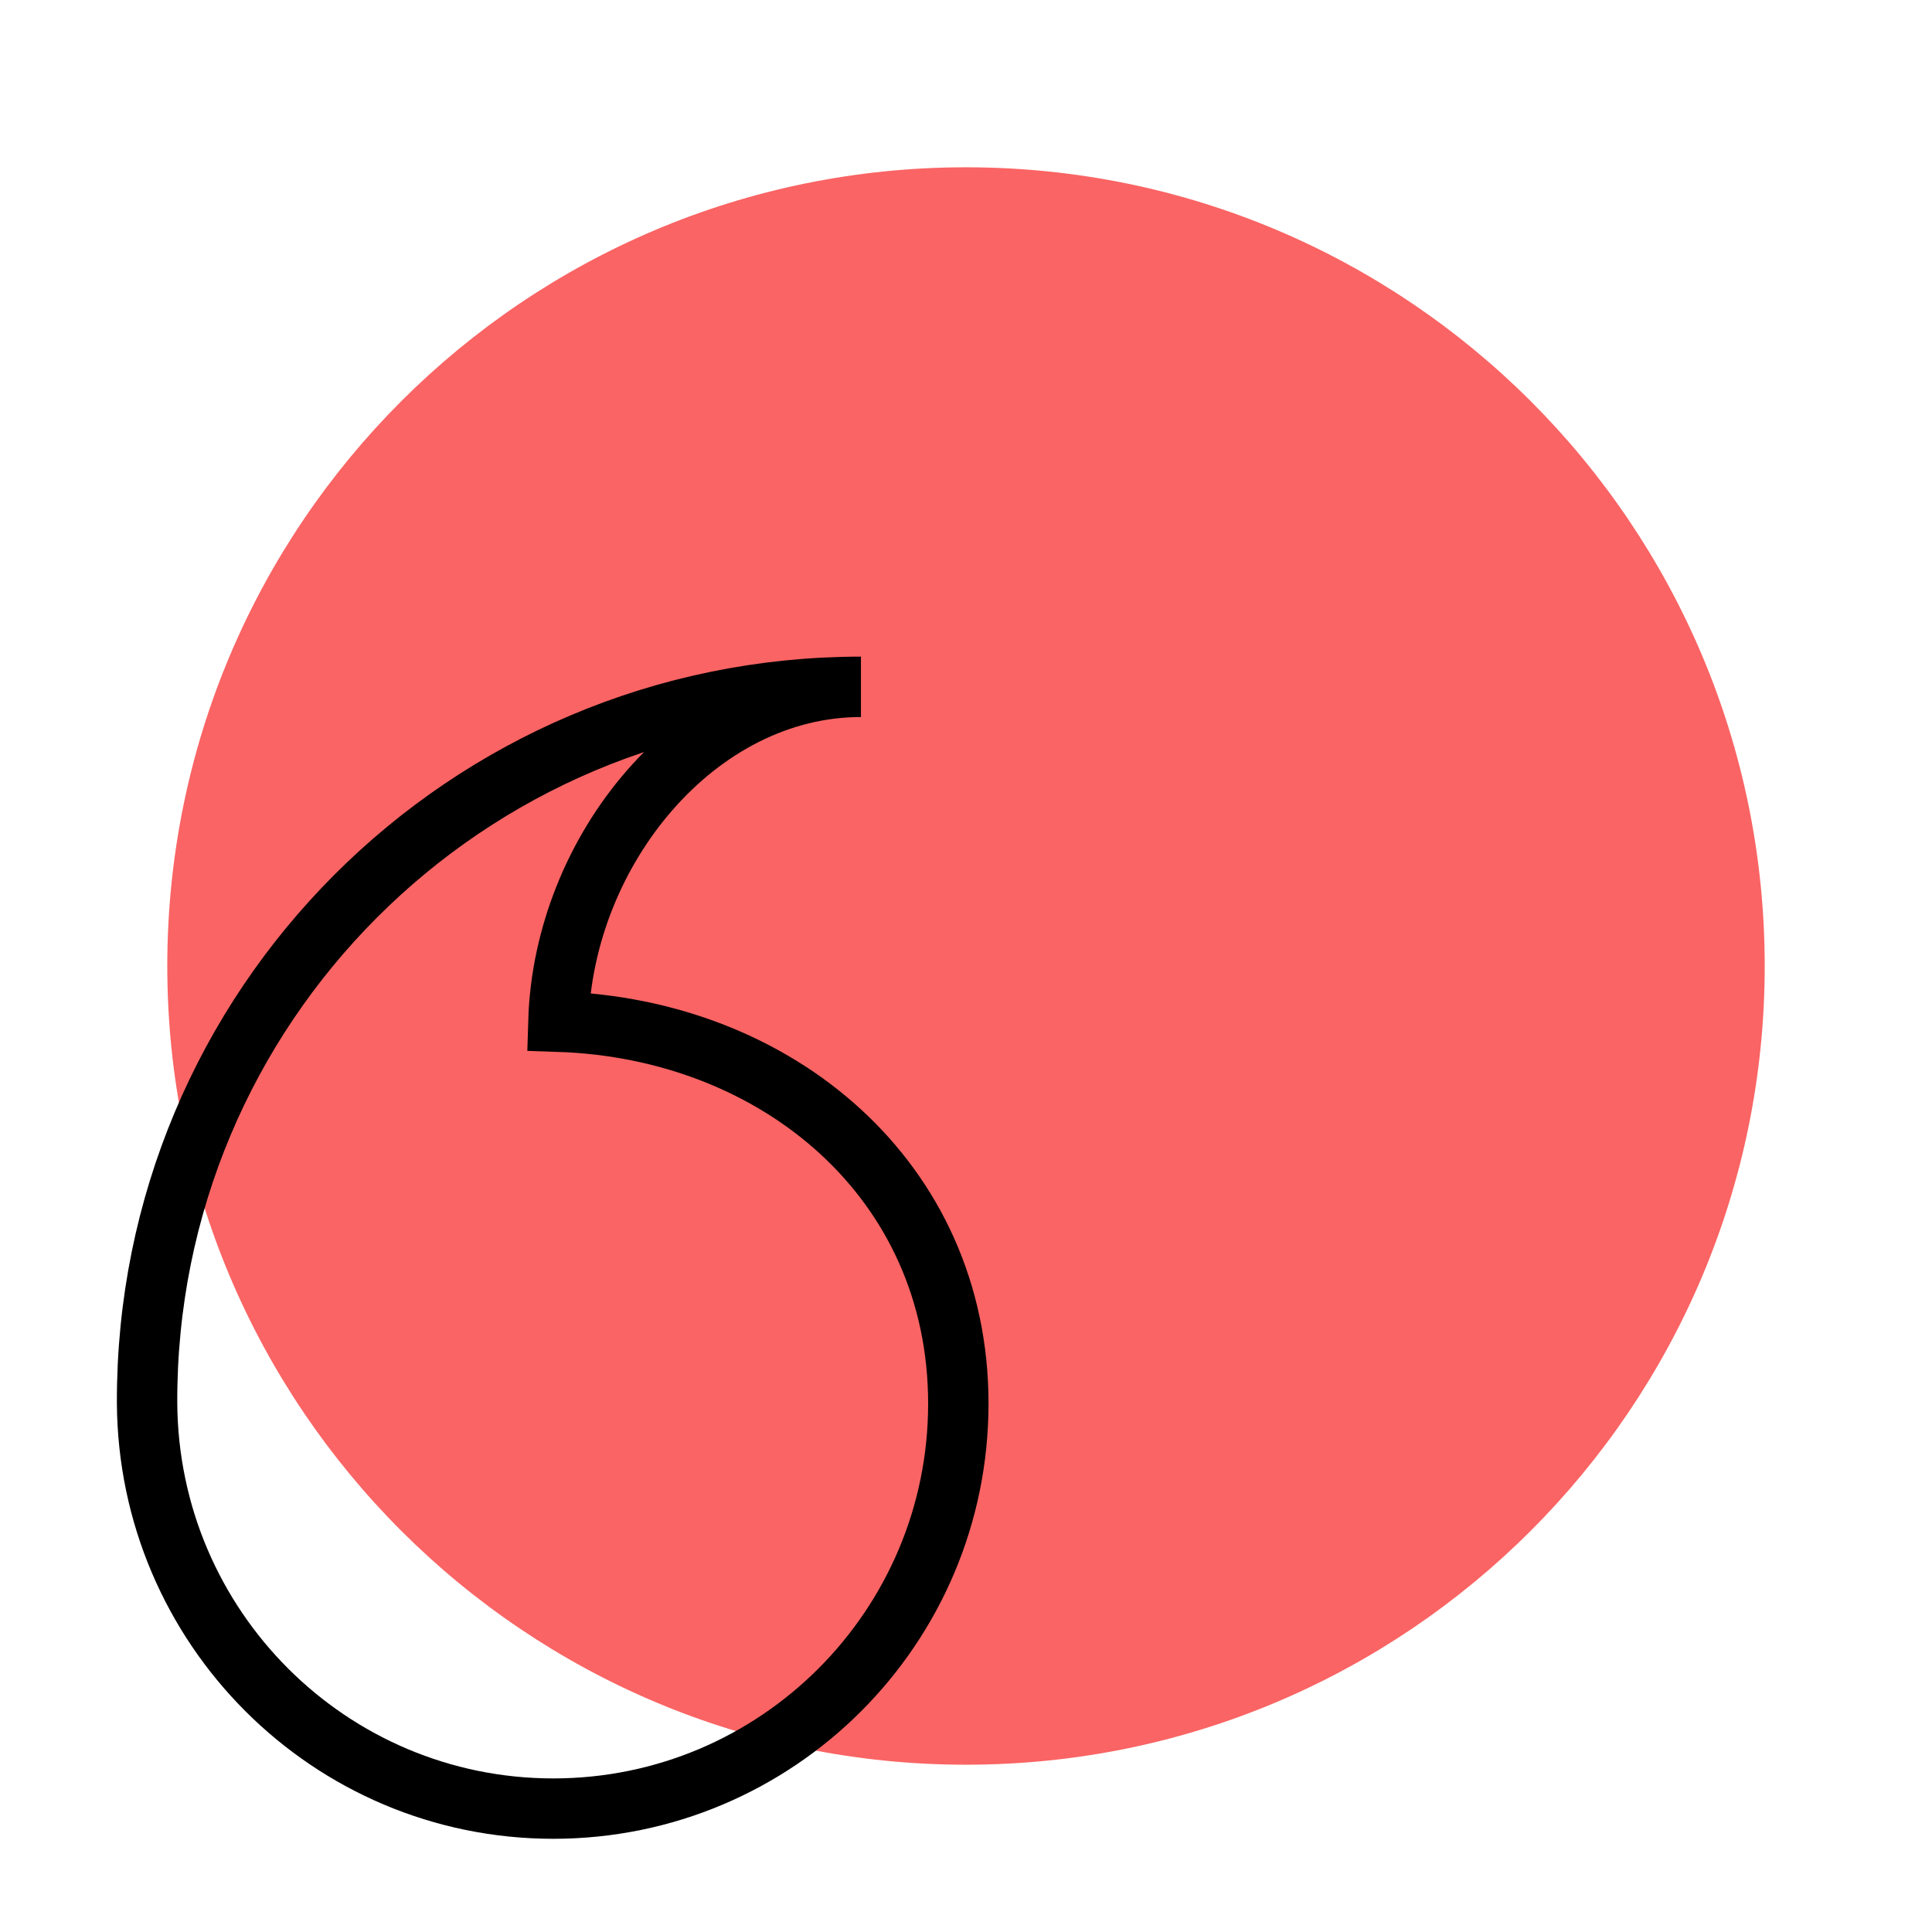
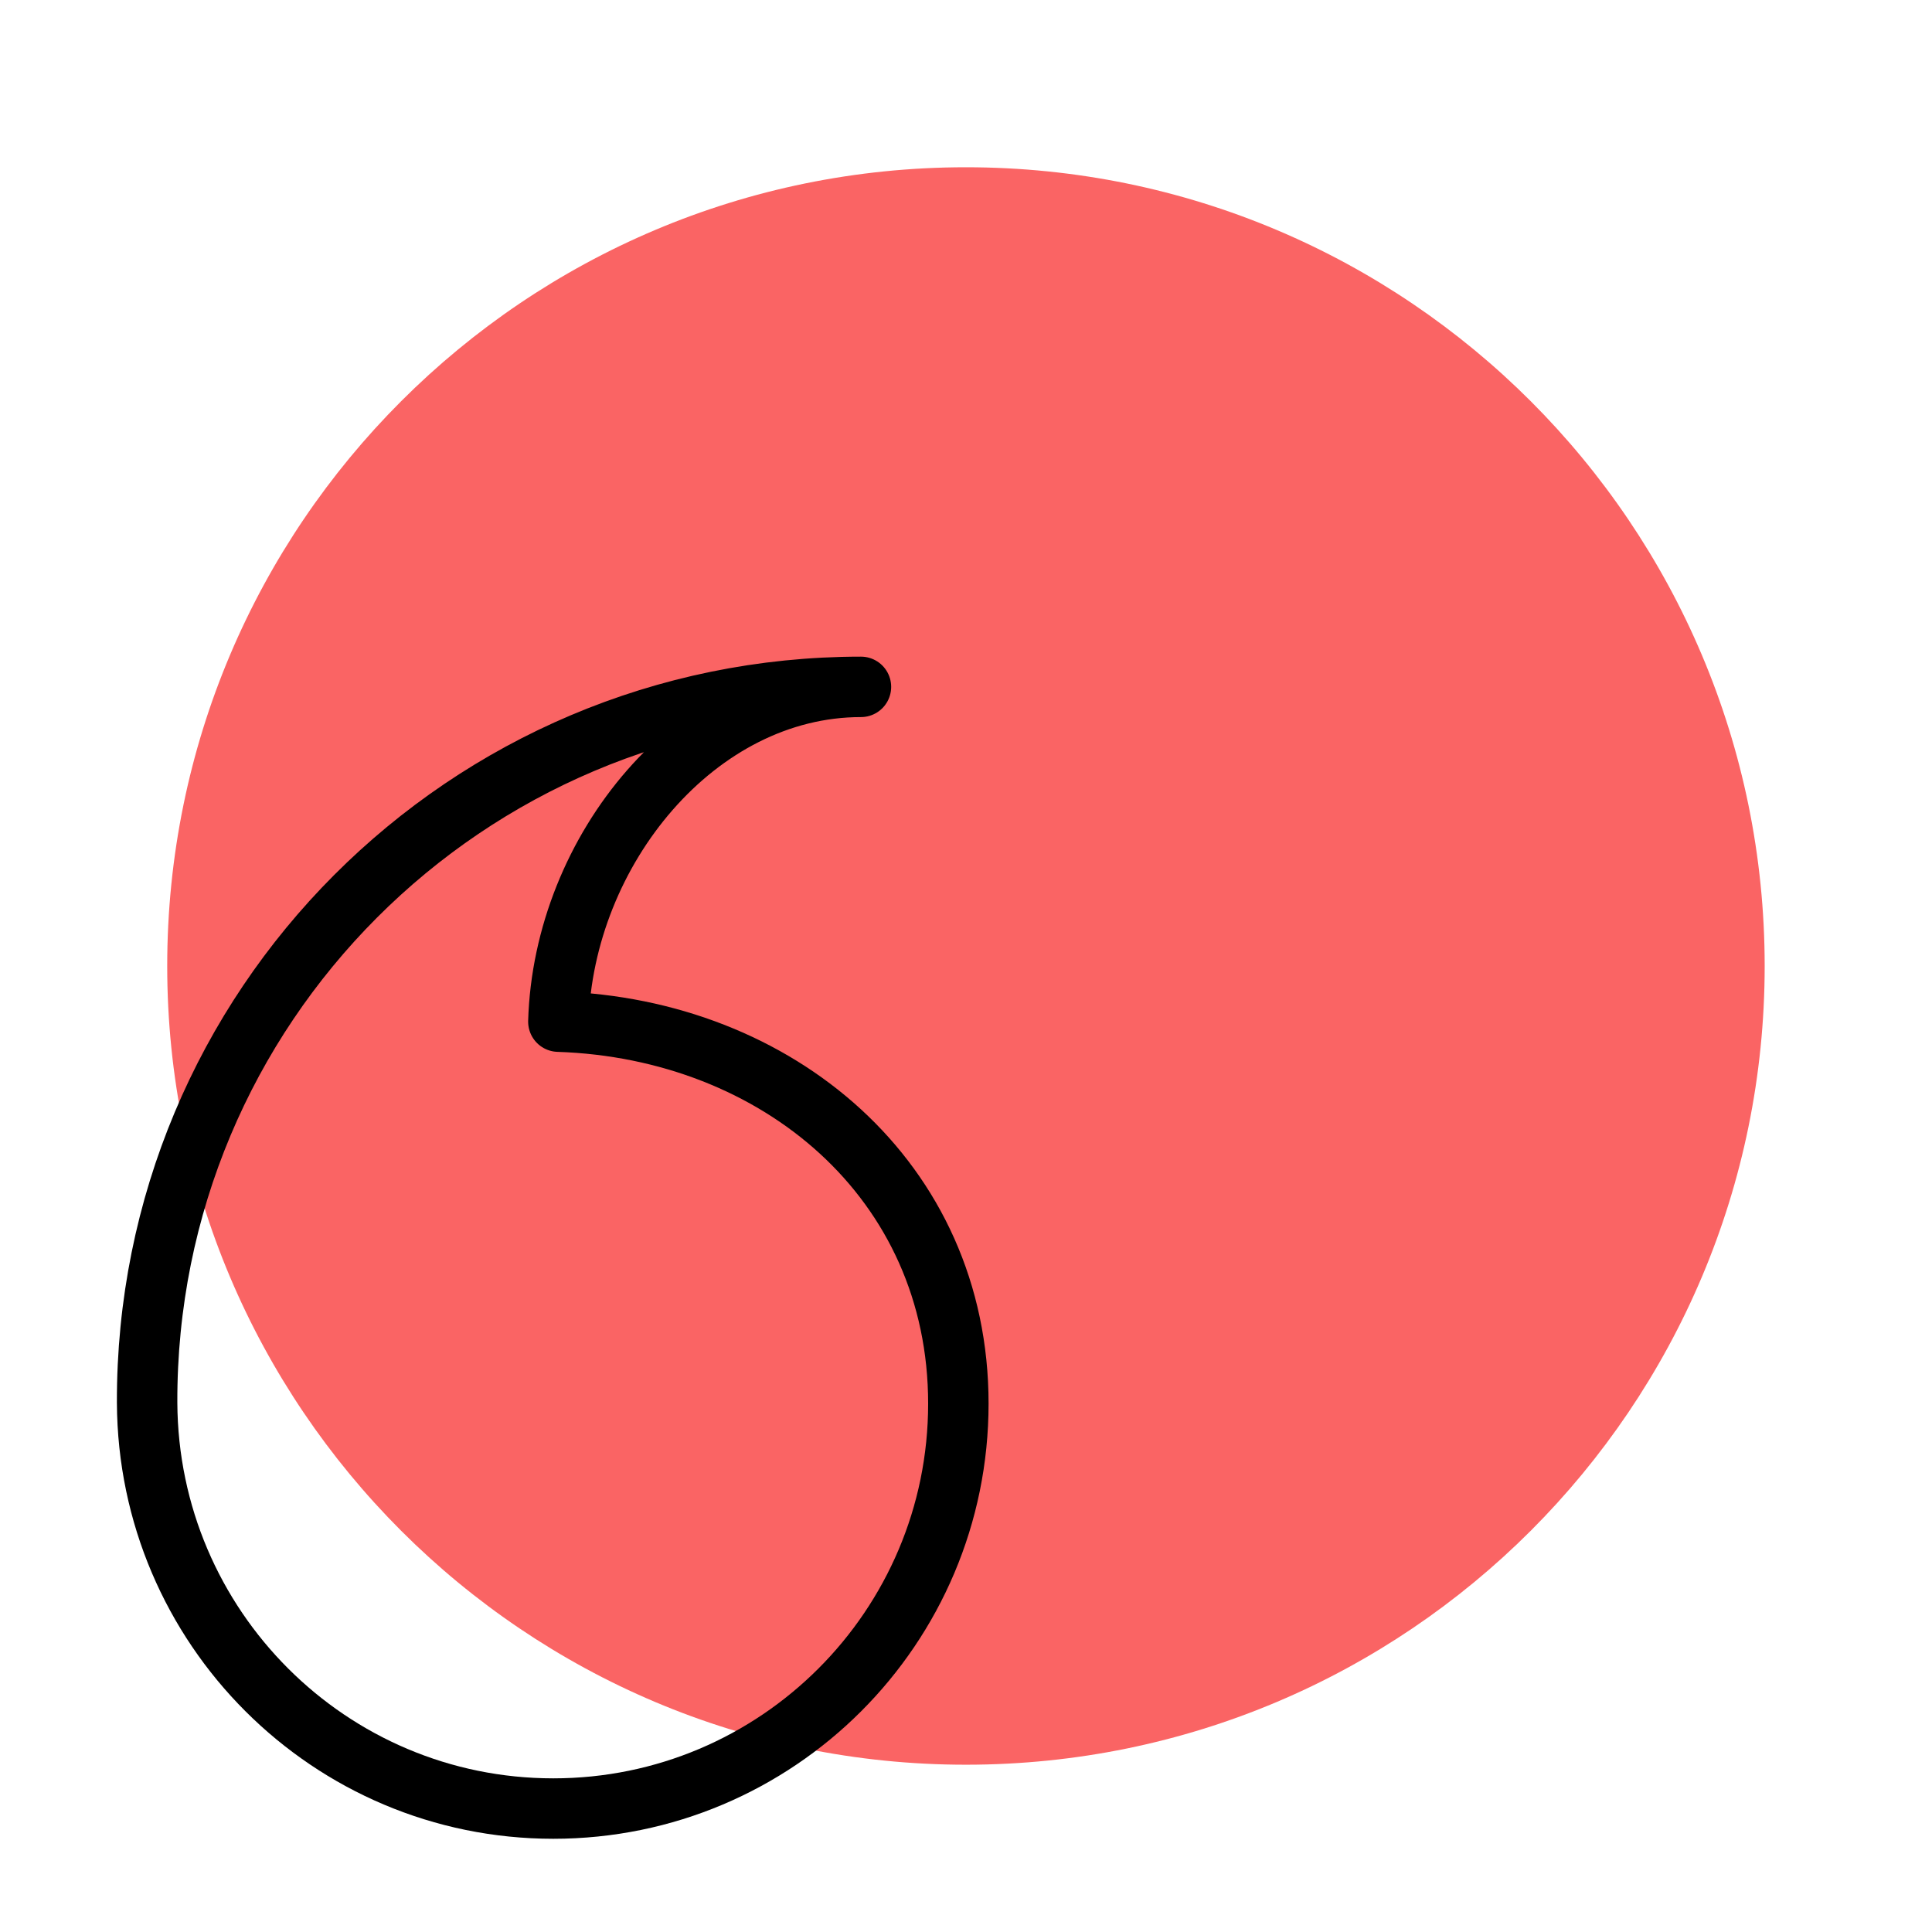
- <svg xmlns="http://www.w3.org/2000/svg" width="192" height="192" viewBox="0 0 192 192" id="svg2" version="1.1">
-   <defs id="defs4" />
-   <g id="layer1" transform="translate(0,-860.3622)" style="display:none">
-     <g id="g5381" transform="translate(0,860.3622)">
-       <rect style="display:inline;opacity:1;fill:none;fill-opacity:1;stroke:#666666;stroke-width:0.1;stroke-linecap:round;stroke-linejoin:round;stroke-miterlimit:4;stroke-dasharray:none" id="rect4140" width="183.868" height="183.868" x="4.066" y="4.066" />
-     </g>
-   </g>
-   <g id="layer2">
-     <g id="g5415" transform="translate(0.5792114,3.929556)">
-       <g id="g6140" transform="matrix(1.153072,0,0,1.153072,-14.60622,-16.93839)">
-         <g id="g6172" transform="matrix(1.088782,0,0,1.088782,-8.471621,-8.393227)">
-           <g id="g6179" transform="matrix(0.94988,0,0,0.94988,4.782488,4.738232)">
-             <g id="g1507" transform="matrix(1.171249,0,0,1.171249,-15.52454,-12.4452)" style="stroke-width:0.854">
-               <circle style="fill:#fa6464;fill-opacity:1;stroke-width:0.854" id="path1754" cx="94.724" cy="91.341" r="56.829" />
-               <path style="fill:none;fill-opacity:1;stroke:#000000;stroke-width:4.296" d="m 65.722,95.303 c 15.554,0.507 28.456,11.257 28.456,27.173 0,15.915 -12.902,28.817 -28.817,28.817 -15.915,0 -28.817,-12.902 -28.904,-28.877 -0.087,-28.159 22.692,-50.938 50.792,-50.938 -11.69,-10e-7 -21.167,11.628 -21.527,23.825 z" id="path1758-5" />
-               <circle style="fill:#ff5555;fill-opacity:1;stroke-width:0.854" id="path1754-6" cx="25.486" cy="-39.139" r="56.829" />
-               <path style="fill:none;fill-opacity:1;stroke:#1a1a1a;stroke-width:4.296" d="m 25.847,-66.312 c 15.554,0.507 28.456,11.257 28.456,27.173 0,15.915 -12.902,28.817 -28.817,28.817 -15.915,0 -28.817,-12.902 -28.904,-28.877 -0.087,-28.159 22.692,-50.938 50.792,-50.938 -11.69,-10e-7 -21.167,11.628 -21.527,23.825 z" id="path1758-5-4" />
+ <svg xmlns="http://www.w3.org/2000/svg" width="192" height="192" viewBox="0 0 192 192" preserveAspectRatio="xMidYMid meet" id="vodafone.svg">
+   <g id="layer2" transform="matrix(0.9999999, 0, 0, 0.9999999, 0, 0)">
+     <g id="g5415">
+       <g id="g6140" transform="matrix(1.153072, 0, 0, 1.153072, -14.02701, -13.00883)">
+         <g id="g6172" transform="matrix(1.088782, 0, 0, 1.088782, -8.471621, -8.393227)">
+           <g id="g6179" transform="matrix(0.94988, 0, 0, 0.94988, 4.782488, 4.738232)">
+             <g id="g1507" transform="matrix(1.171249, 0, 0, 1.171249, -15.52454, -12.4452)">
+               <ellipse cx="94.72" cy="91.34" rx="56.83" ry="56.83" id="path1754" style="fill:#FA6464;" />
+               <path d="M65.72 95.3 C81.28 95.81 94.18 106.56 94.18 122.48 C94.18 138.39 81.28 151.29 65.36 151.29 C49.45 151.29 36.54 138.39 36.46 122.42 C36.37 94.26 59.15 71.48 87.25 71.48 C75.56 71.48 66.08 83.11 65.72 95.3 L65.72 95.3 Z" id="path1758-5" style="fill:none;stroke:#000000;stroke-linecap:butt;stroke-linejoin:round;stroke-width:4.3;" />
+               <ellipse cx="25.49" cy="-39.14" rx="56.83" ry="56.83" id="path1754-6" style="fill:#FF5555;" />
+               <path d="M25.85 -66.31 C41.4 -65.8 54.3 -55.05 54.3 -39.14 C54.3 -23.22 41.4 -10.32 25.49 -10.32 C9.57 -10.32 -3.33 -23.22 -3.42 -39.2 C-3.5 -67.36 19.27 -90.14 47.37 -90.14 C35.68 -90.14 26.21 -78.51 25.85 -66.31 L25.85 -66.31 Z" id="path1758-5-4" style="fill:none;stroke:#1A1A1A;stroke-linecap:butt;stroke-linejoin:round;stroke-width:4.3;" />
            </g>
          </g>
        </g>
      </g>
    </g>
  </g>
</svg>
